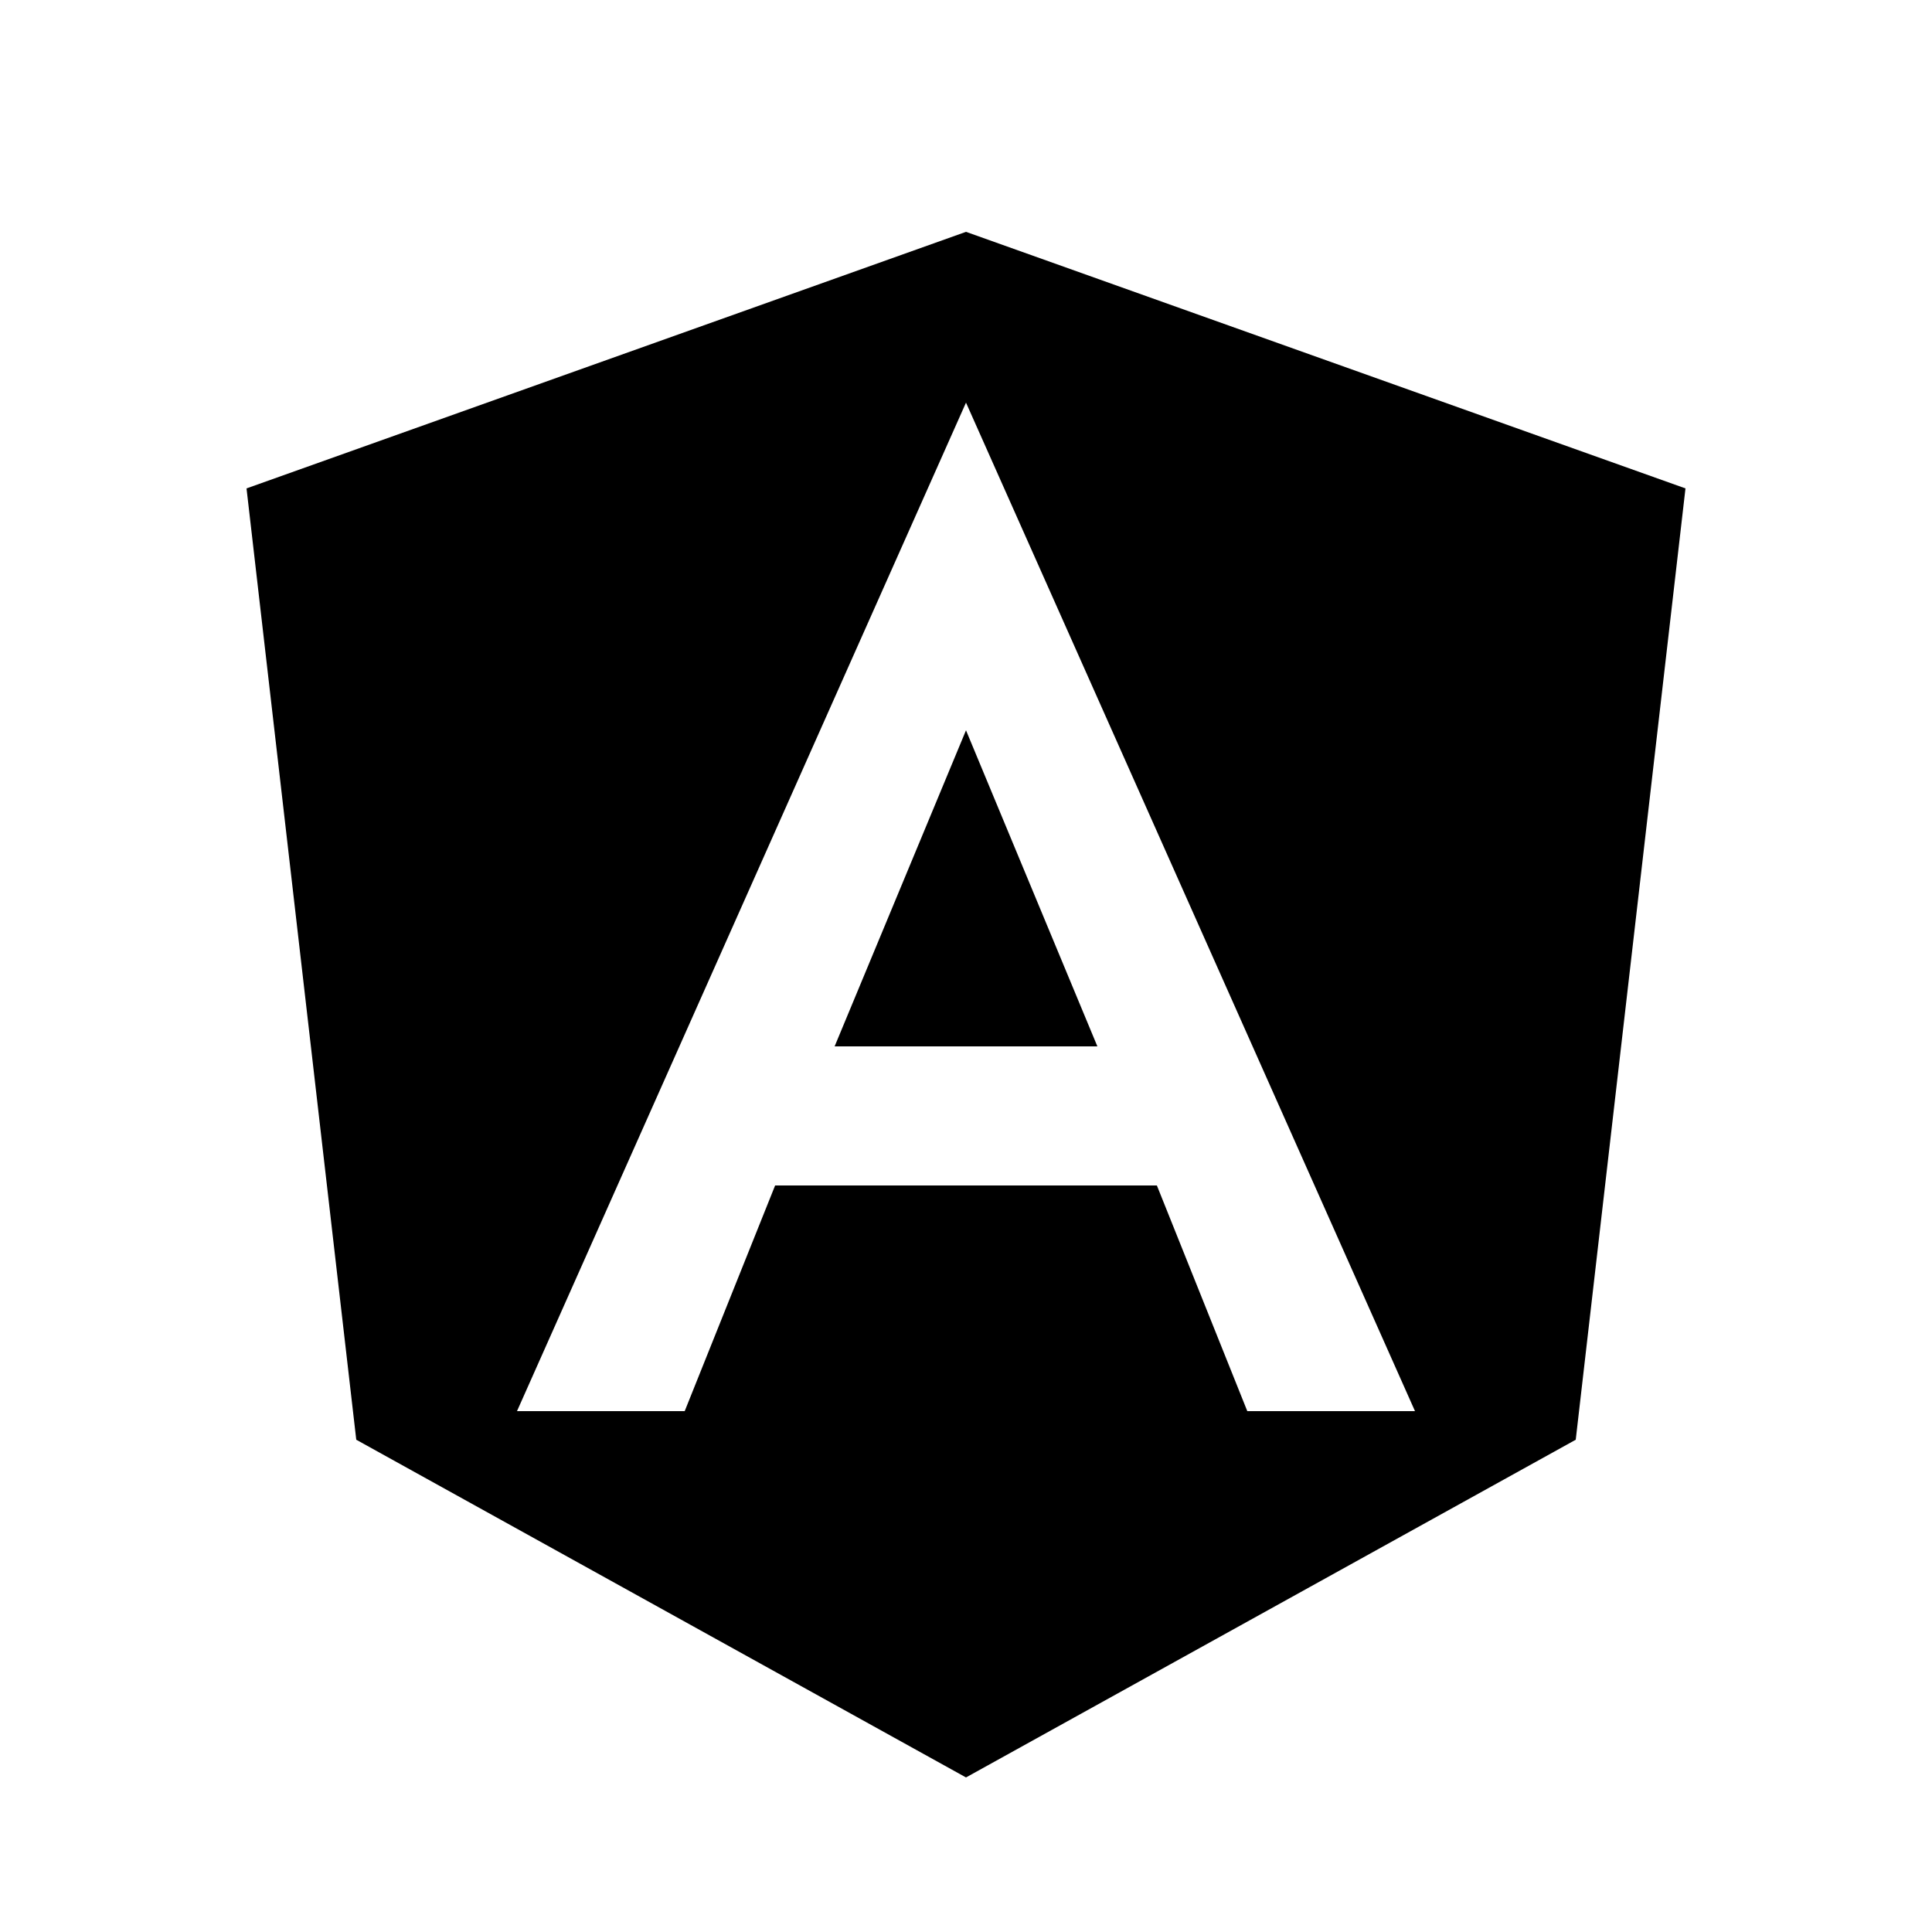
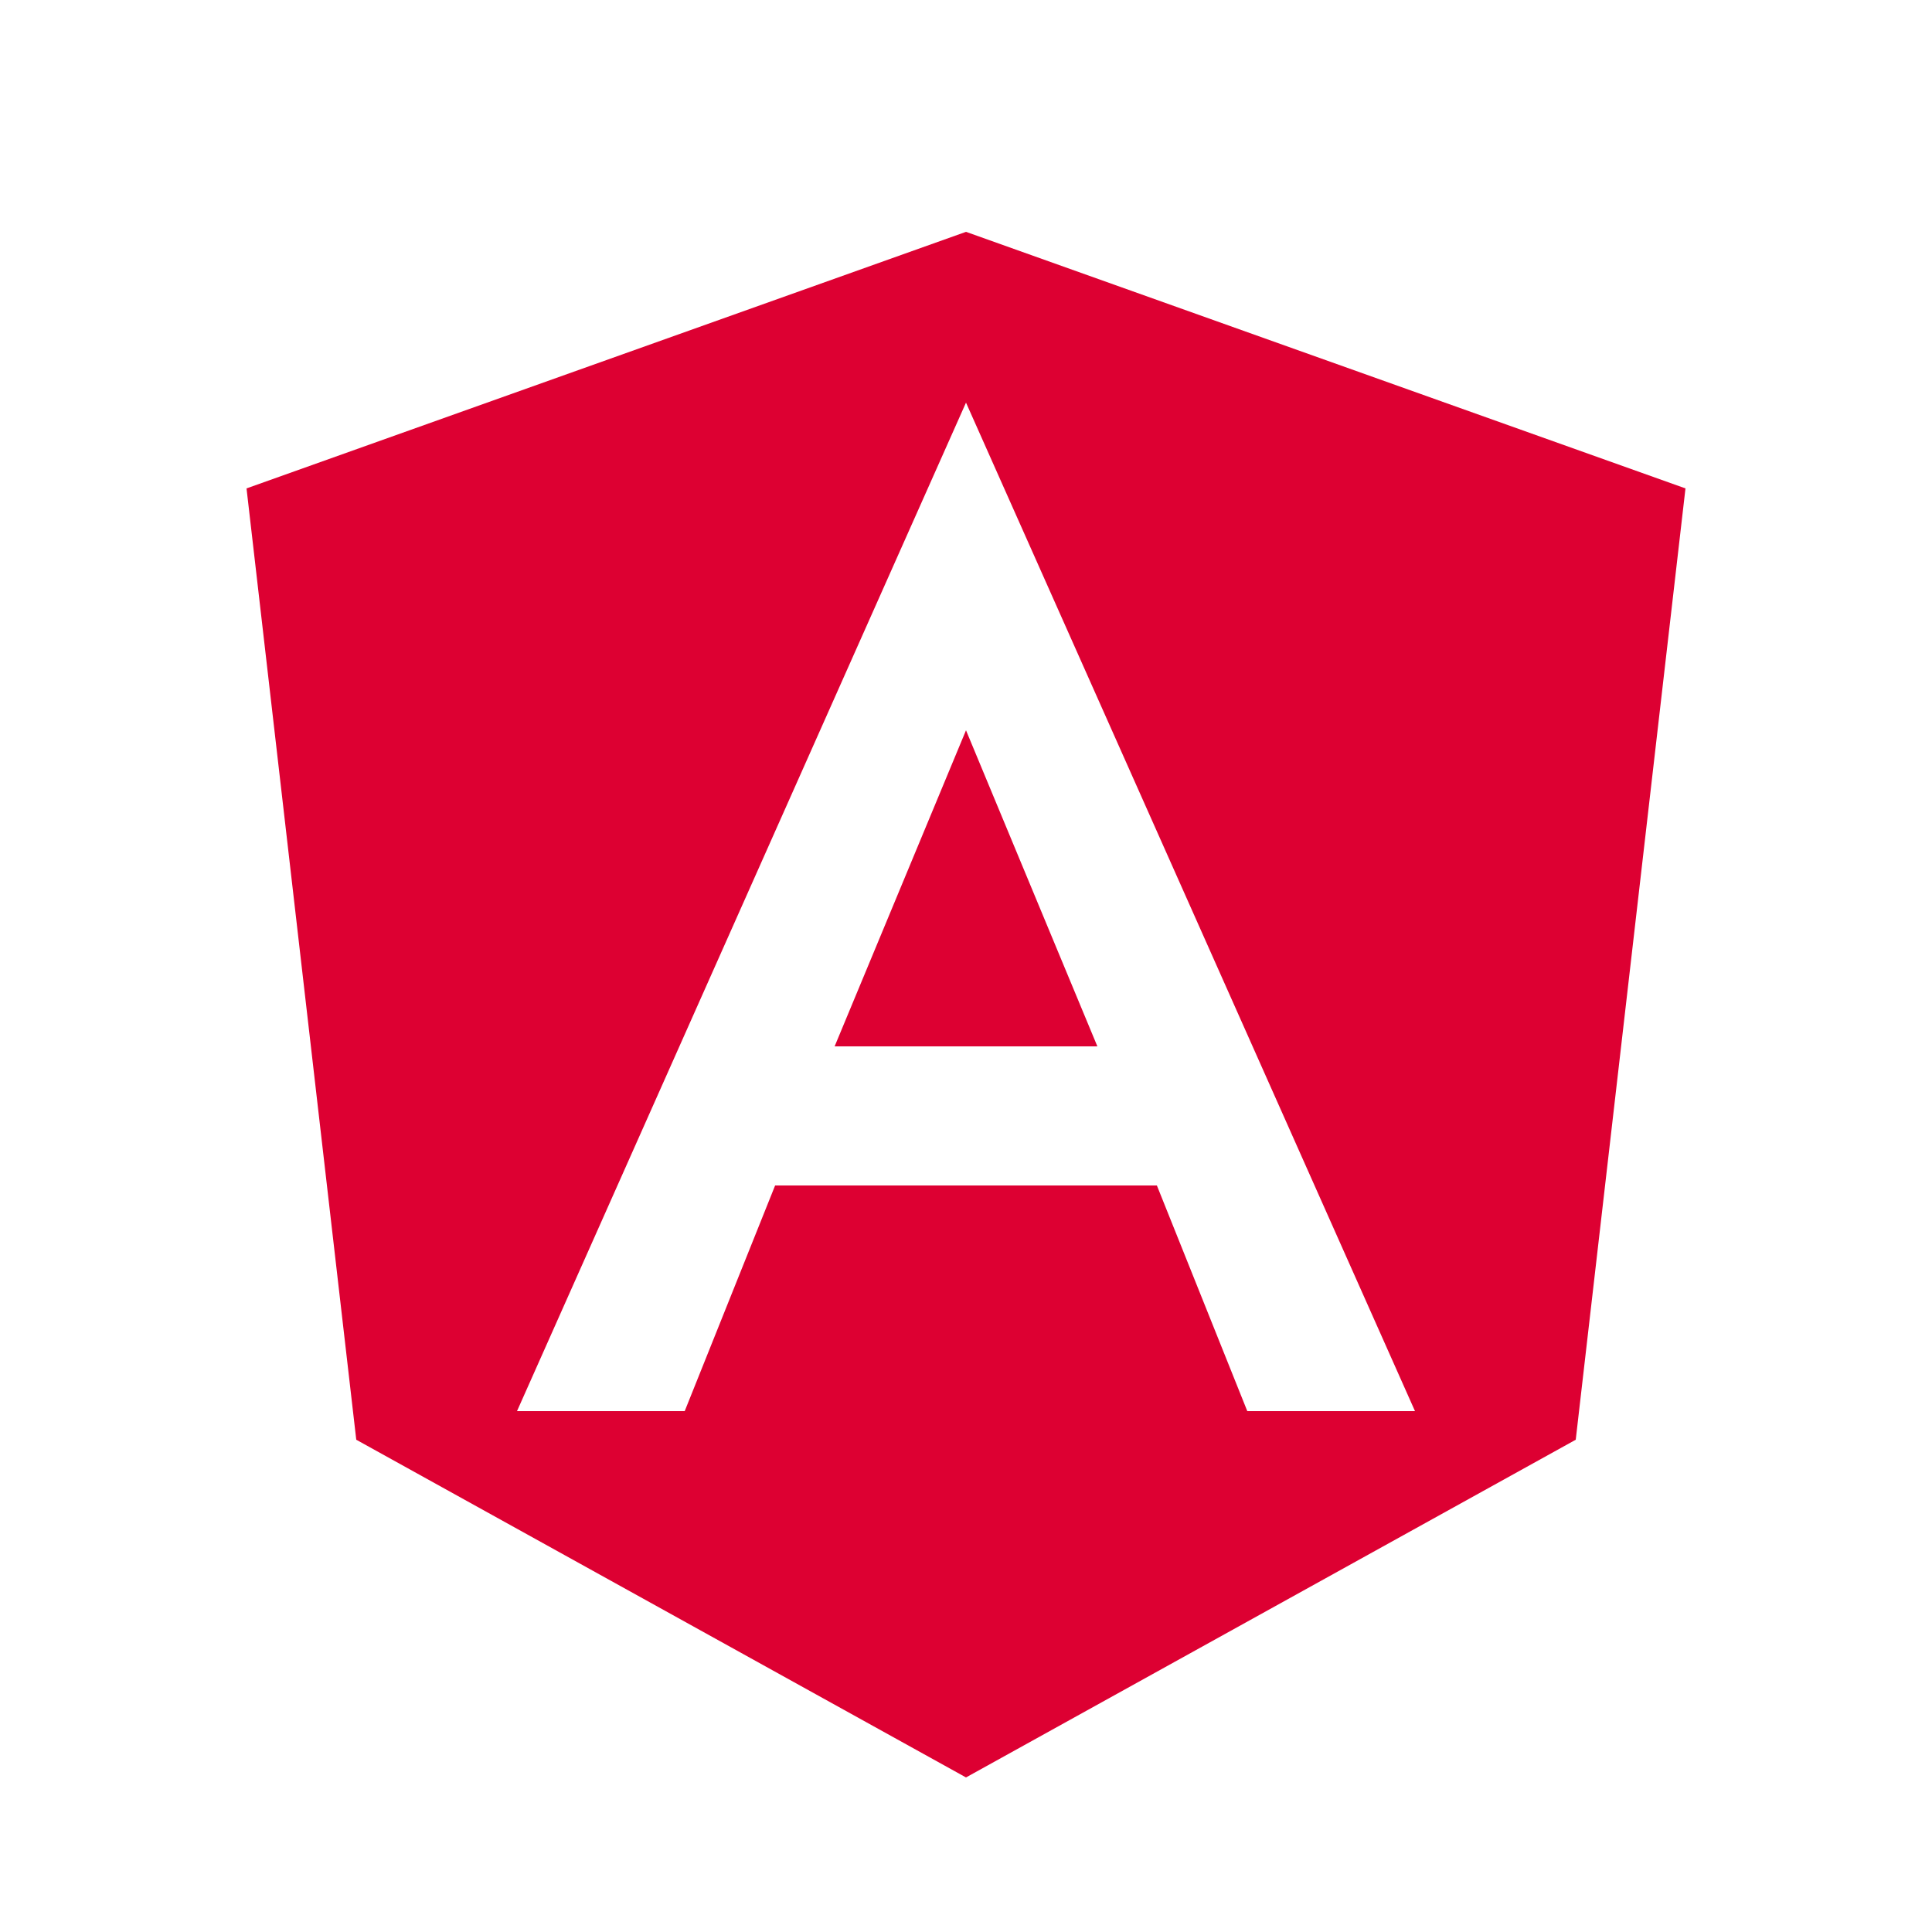
- <svg xmlns="http://www.w3.org/2000/svg" version="1.1" id="Layer_1" x="0px" y="0px" viewBox="0 0 250 250" style="enable-background:new 0 0 250 250;" xml:space="preserve">
+ <svg xmlns="http://www.w3.org/2000/svg" version="1.1" x="0px" y="0px" viewBox="0 0 250 250" style="enable-background:new 0 0 250 250;" xml:space="preserve">
  <g>
-     <polygon points="108,135.4 125,135.4 125,135.4 125,135.4 142,135.4 125,94.5  " />
-     <path d="M125,30L125,30L125,30L31.9,63.2l14.2,123.1L125,230l0,0l0,0l78.9-43.7l14.2-123.1L125,30z M183.1,182.6h-21.7h0   l-11.7-29.2H125h0h0h-24.7l-11.7,29.2h0H66.9h0L125,52.1l0,0l0,0l0,0l0,0L183.1,182.6L183.1,182.6z" />
+     <polygon fill="#dd0032" points="108,135.4 125,135.4 125,135.4 125,135.4 142,135.4 125,94.5" />
+     <path fill="#dd0032" d="M125,30L125,30L125,30L31.9,63.2l14.2,123.1L125,230l0,0l0,0l78.9-43.7l14.2-123.1L125,30z M183.1,182.6h-21.7h0   l-11.7-29.2H125h0h0h-24.7l-11.7,29.2h0H66.9h0L125,52.1l0,0l0,0l0,0l0,0L183.1,182.6L183.1,182.6z" />
  </g>
</svg>
